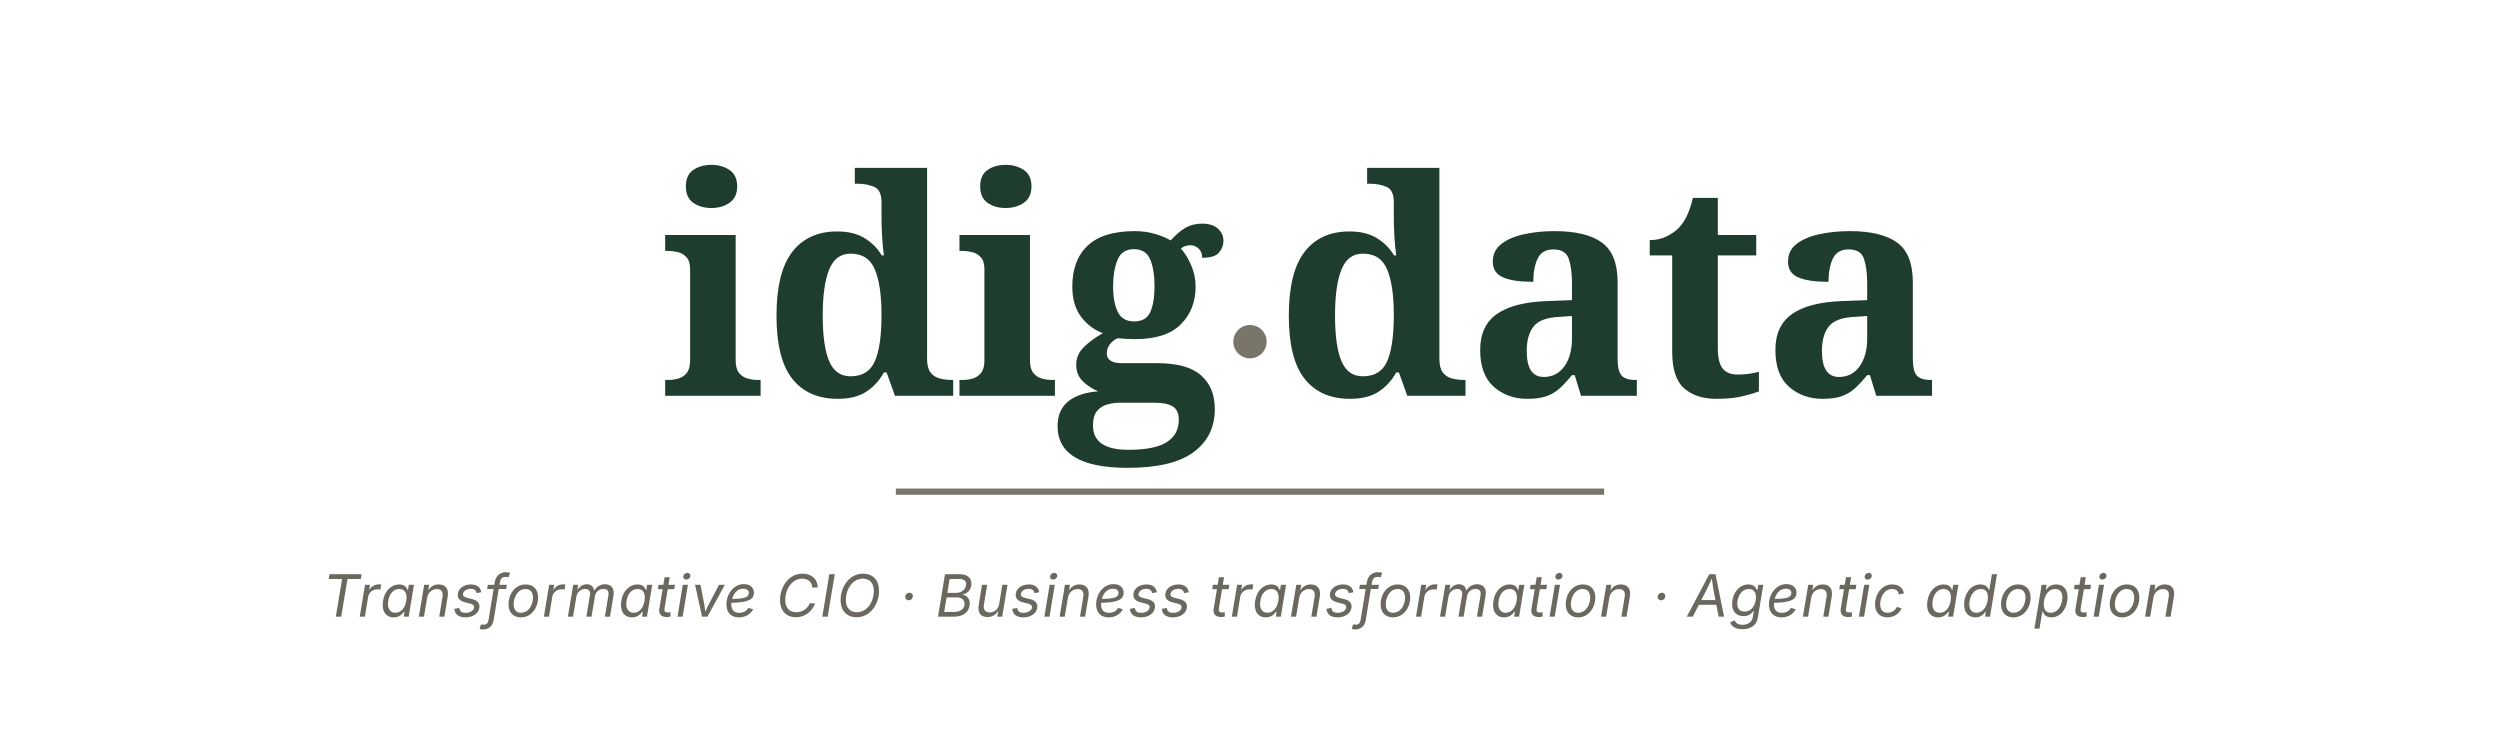
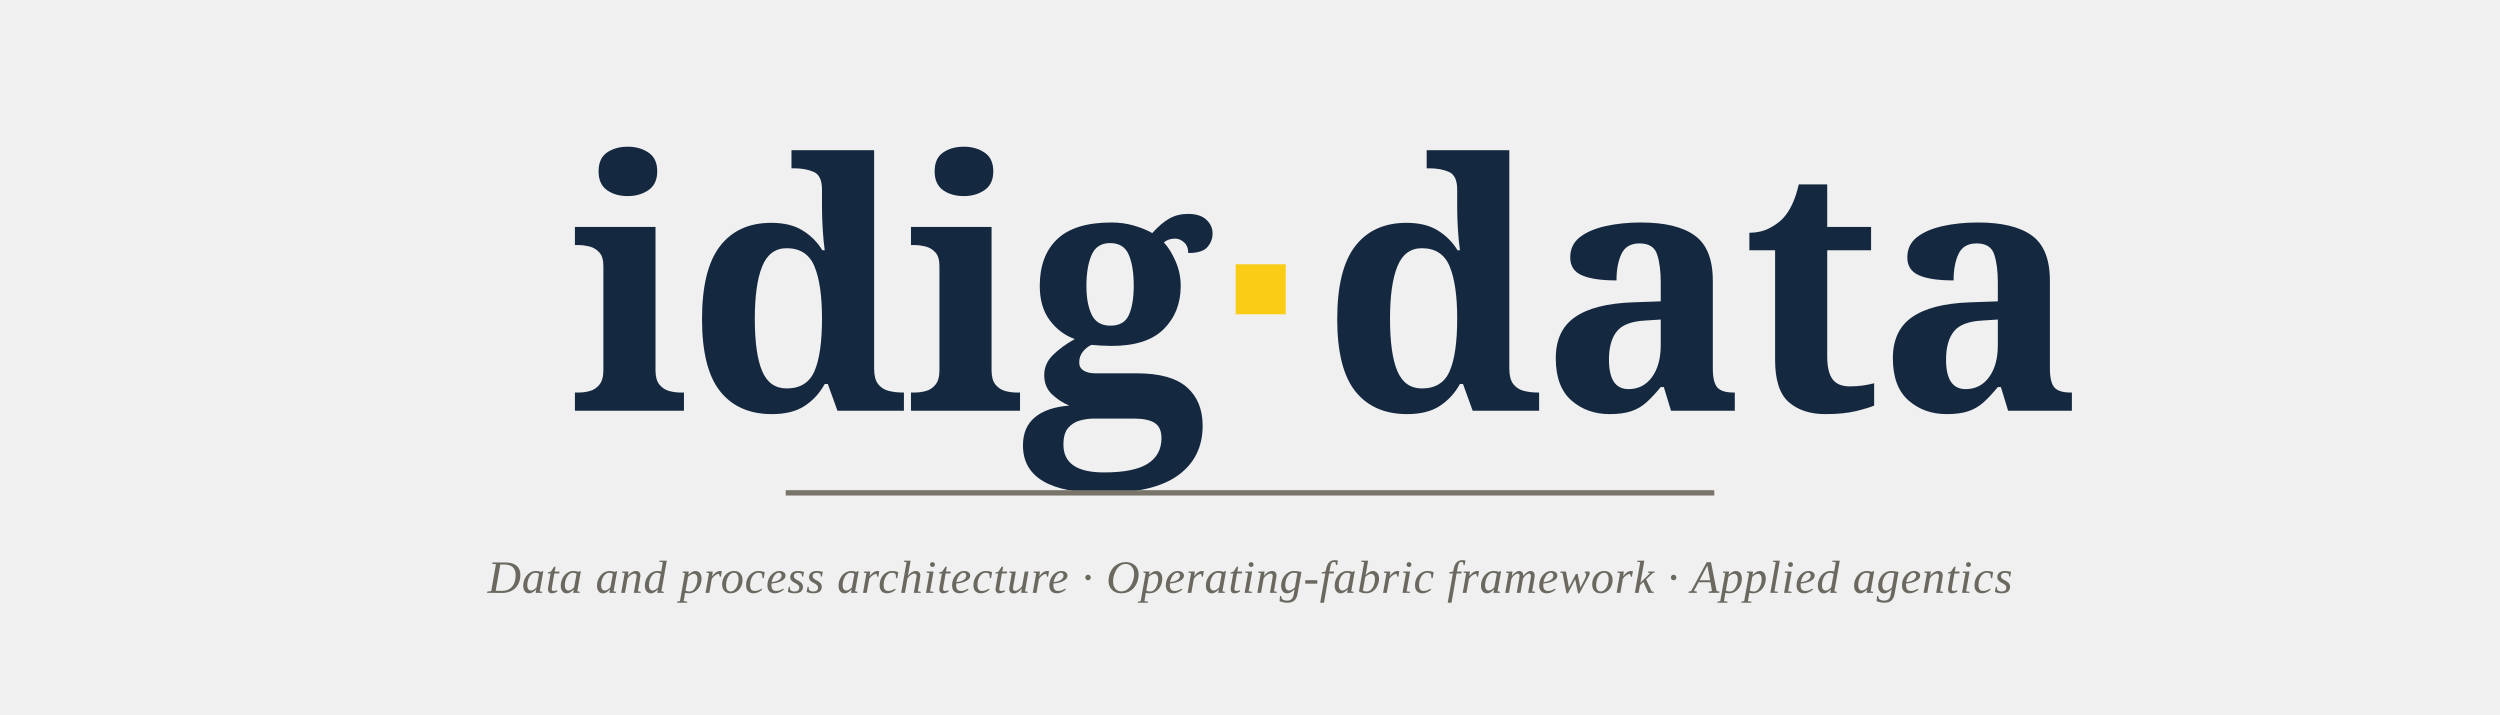
- <svg xmlns="http://www.w3.org/2000/svg" viewBox="0 0 600 180" width="600" height="180">
-   <rect width="600" height="180" fill="#FFFFFF" />
-   <text x="294" y="95" font-family="Lora, Cambria, Georgia, serif" font-size="72" font-weight="700" fill="#1F3D2E" text-anchor="end" letter-spacing="-0.01em">idig</text>
-   <circle cx="300" cy="82" r="4" fill="#7A756A" />
-   <text x="306" y="95" font-family="Lora, Cambria, Georgia, serif" font-size="72" font-weight="700" fill="#1F3D2E" text-anchor="start" letter-spacing="-0.01em">data</text>
-   <line x1="215" y1="118" x2="385" y2="118" stroke="#7A756A" stroke-width="1.5" />
-   <text x="300" y="148" font-family="'Source Sans 3', Calibri, Inter, system-ui, sans-serif" font-size="14" font-style="italic" fill="#6B6860" text-anchor="middle" letter-spacing="0.02em">Transformative CIO  ·  Business transformation  ·  Agentic adoption</text>
+ <svg xmlns="http://www.w3.org/2000/svg" viewBox="0 0 700 200" width="700" height="200" role="img" aria-label="idigdata wordmark with tagline">
+   <text x="340" y="115" font-family="Vollkorn,Lora,Cambria,Georgia,serif" font-weight="700" font-size="96" fill="#142840" text-anchor="end" letter-spacing="-1">idig</text>
+   <rect x="346" y="74" width="14" height="14" fill="#FACC15" />
+   <text x="370" y="115" font-family="Vollkorn,Lora,Cambria,Georgia,serif" font-weight="700" font-size="96" fill="#142840" text-anchor="start" letter-spacing="-1">data</text>
+   <line x1="220" y1="138" x2="480" y2="138" stroke="#7A756A" stroke-width="1.5" />
+   <text x="350" y="166" font-family="Lora,Liberation Serif,Georgia,serif" font-style="italic" font-weight="400" font-size="13" fill="#6B6860" text-anchor="middle" letter-spacing="0.2">Data and process architecture · Operating-fabric framework · Applied agentics</text>
</svg>
